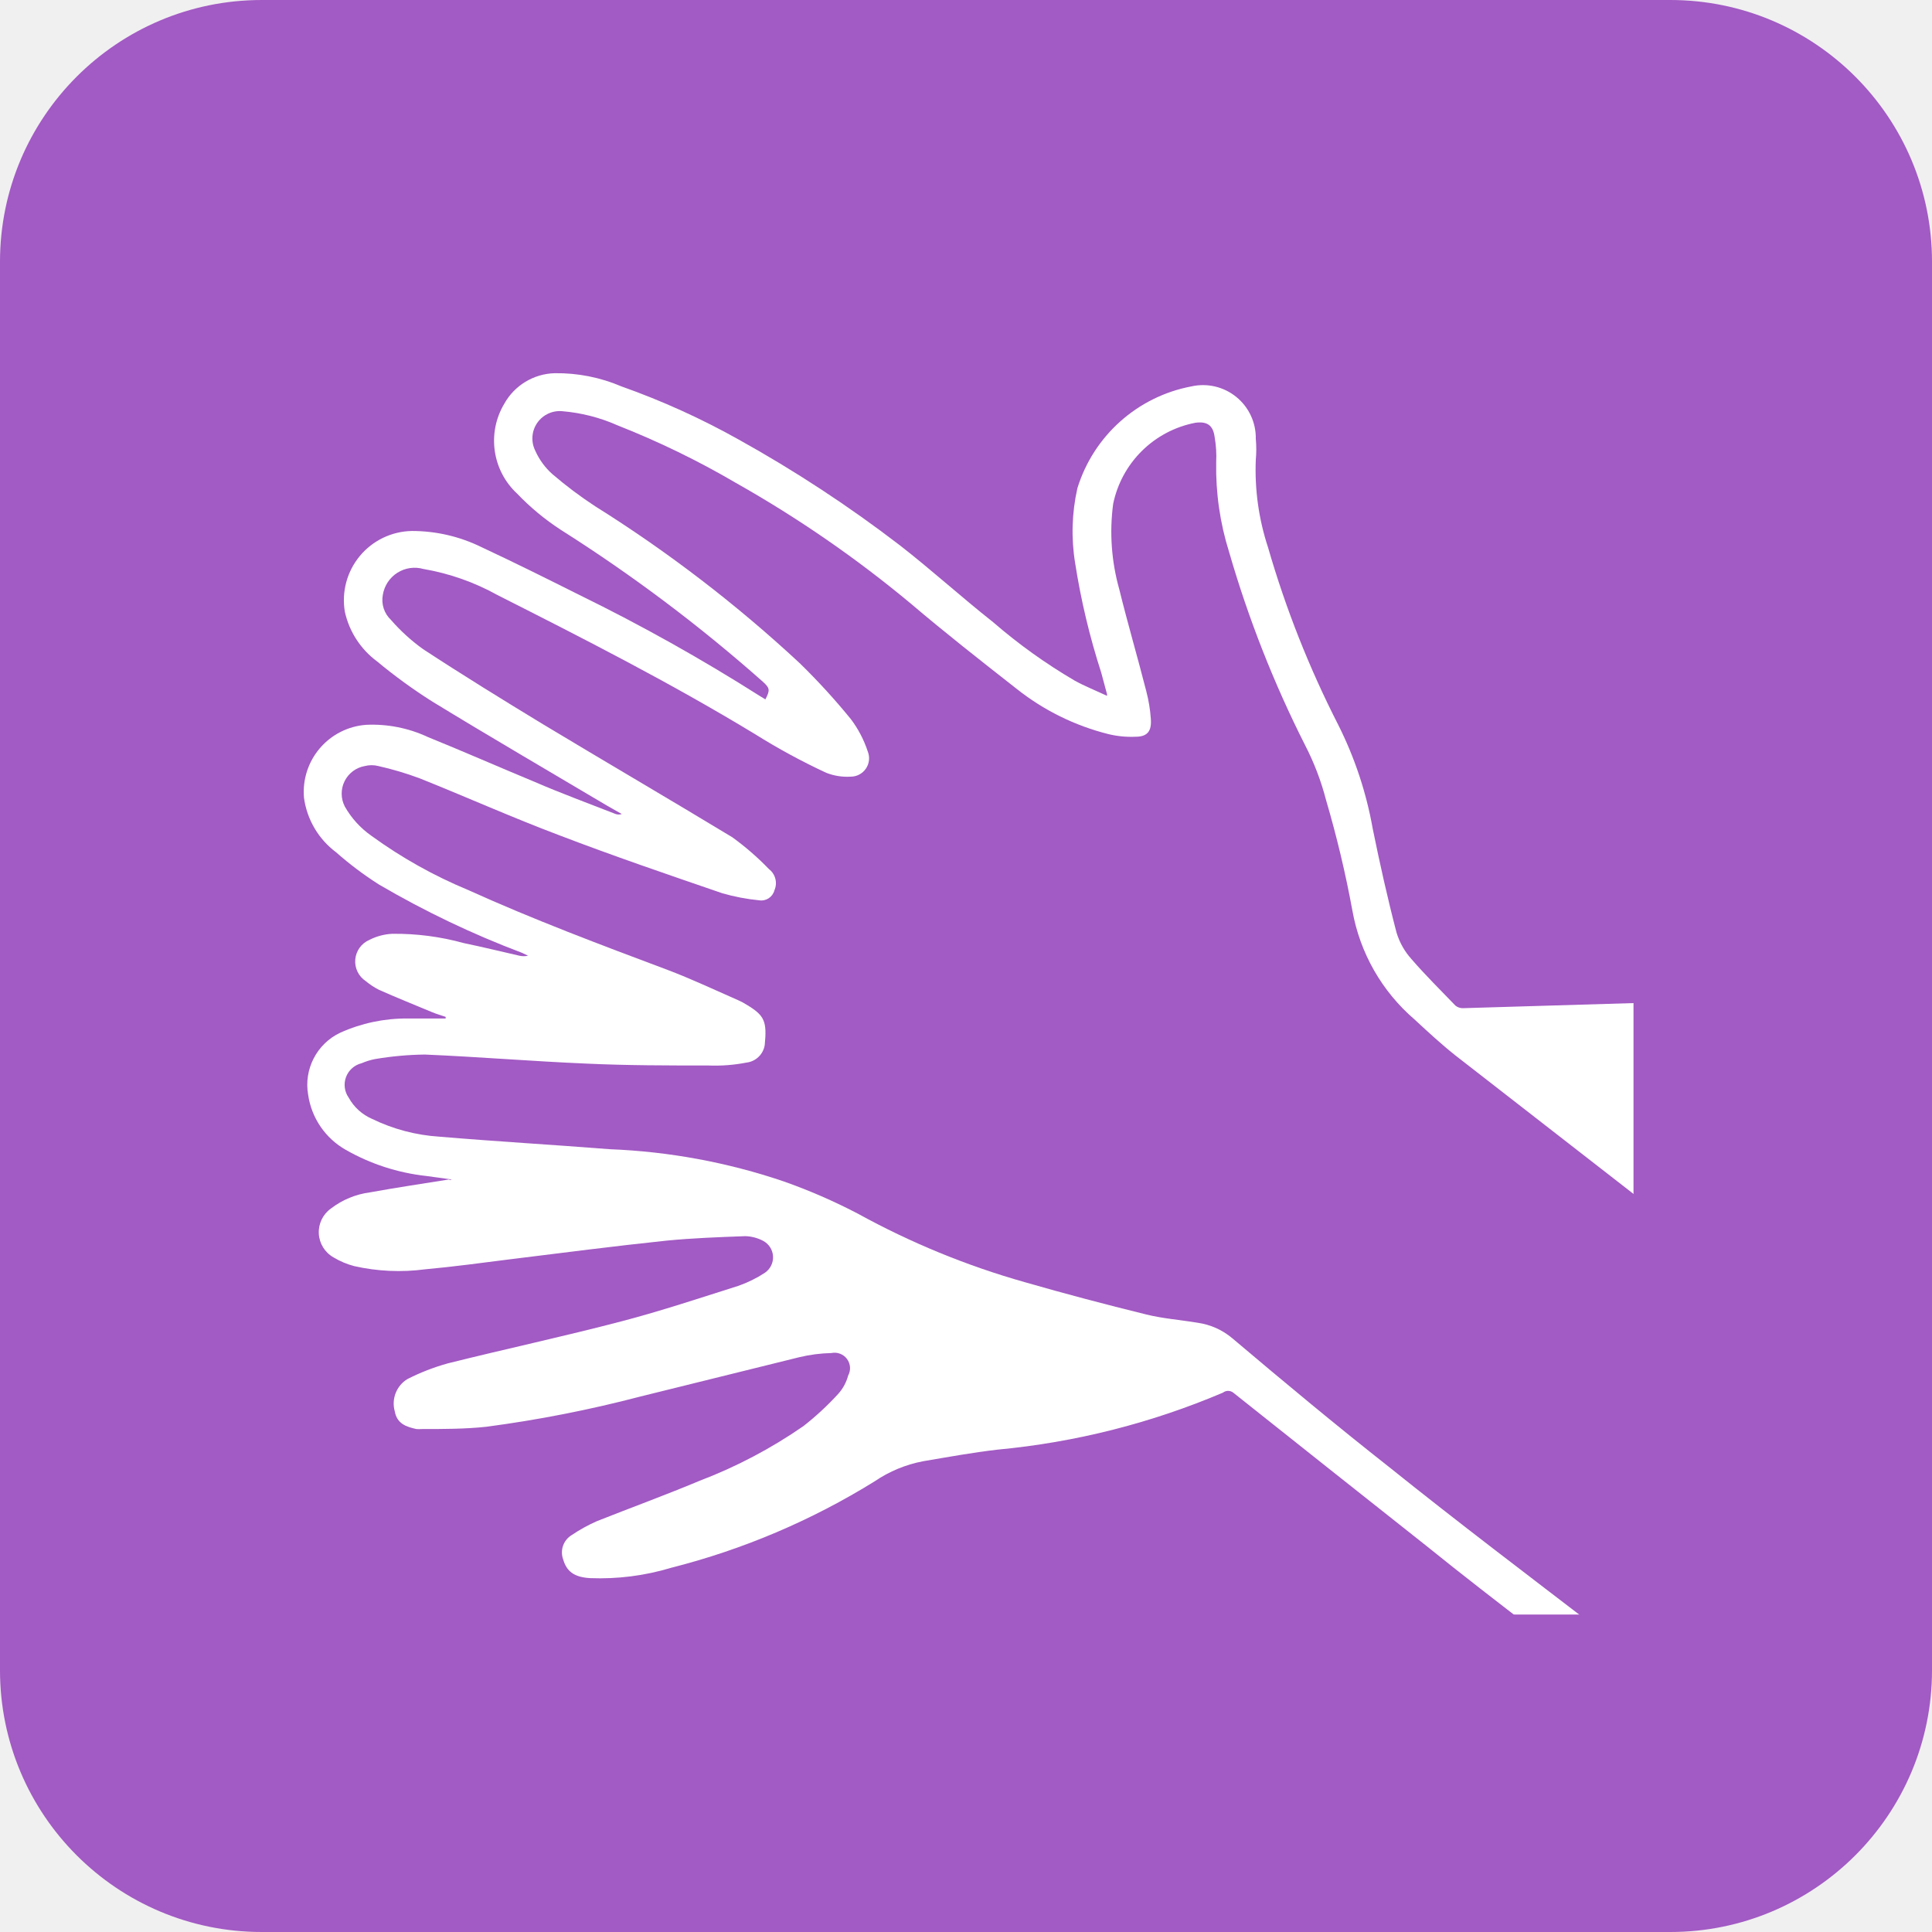
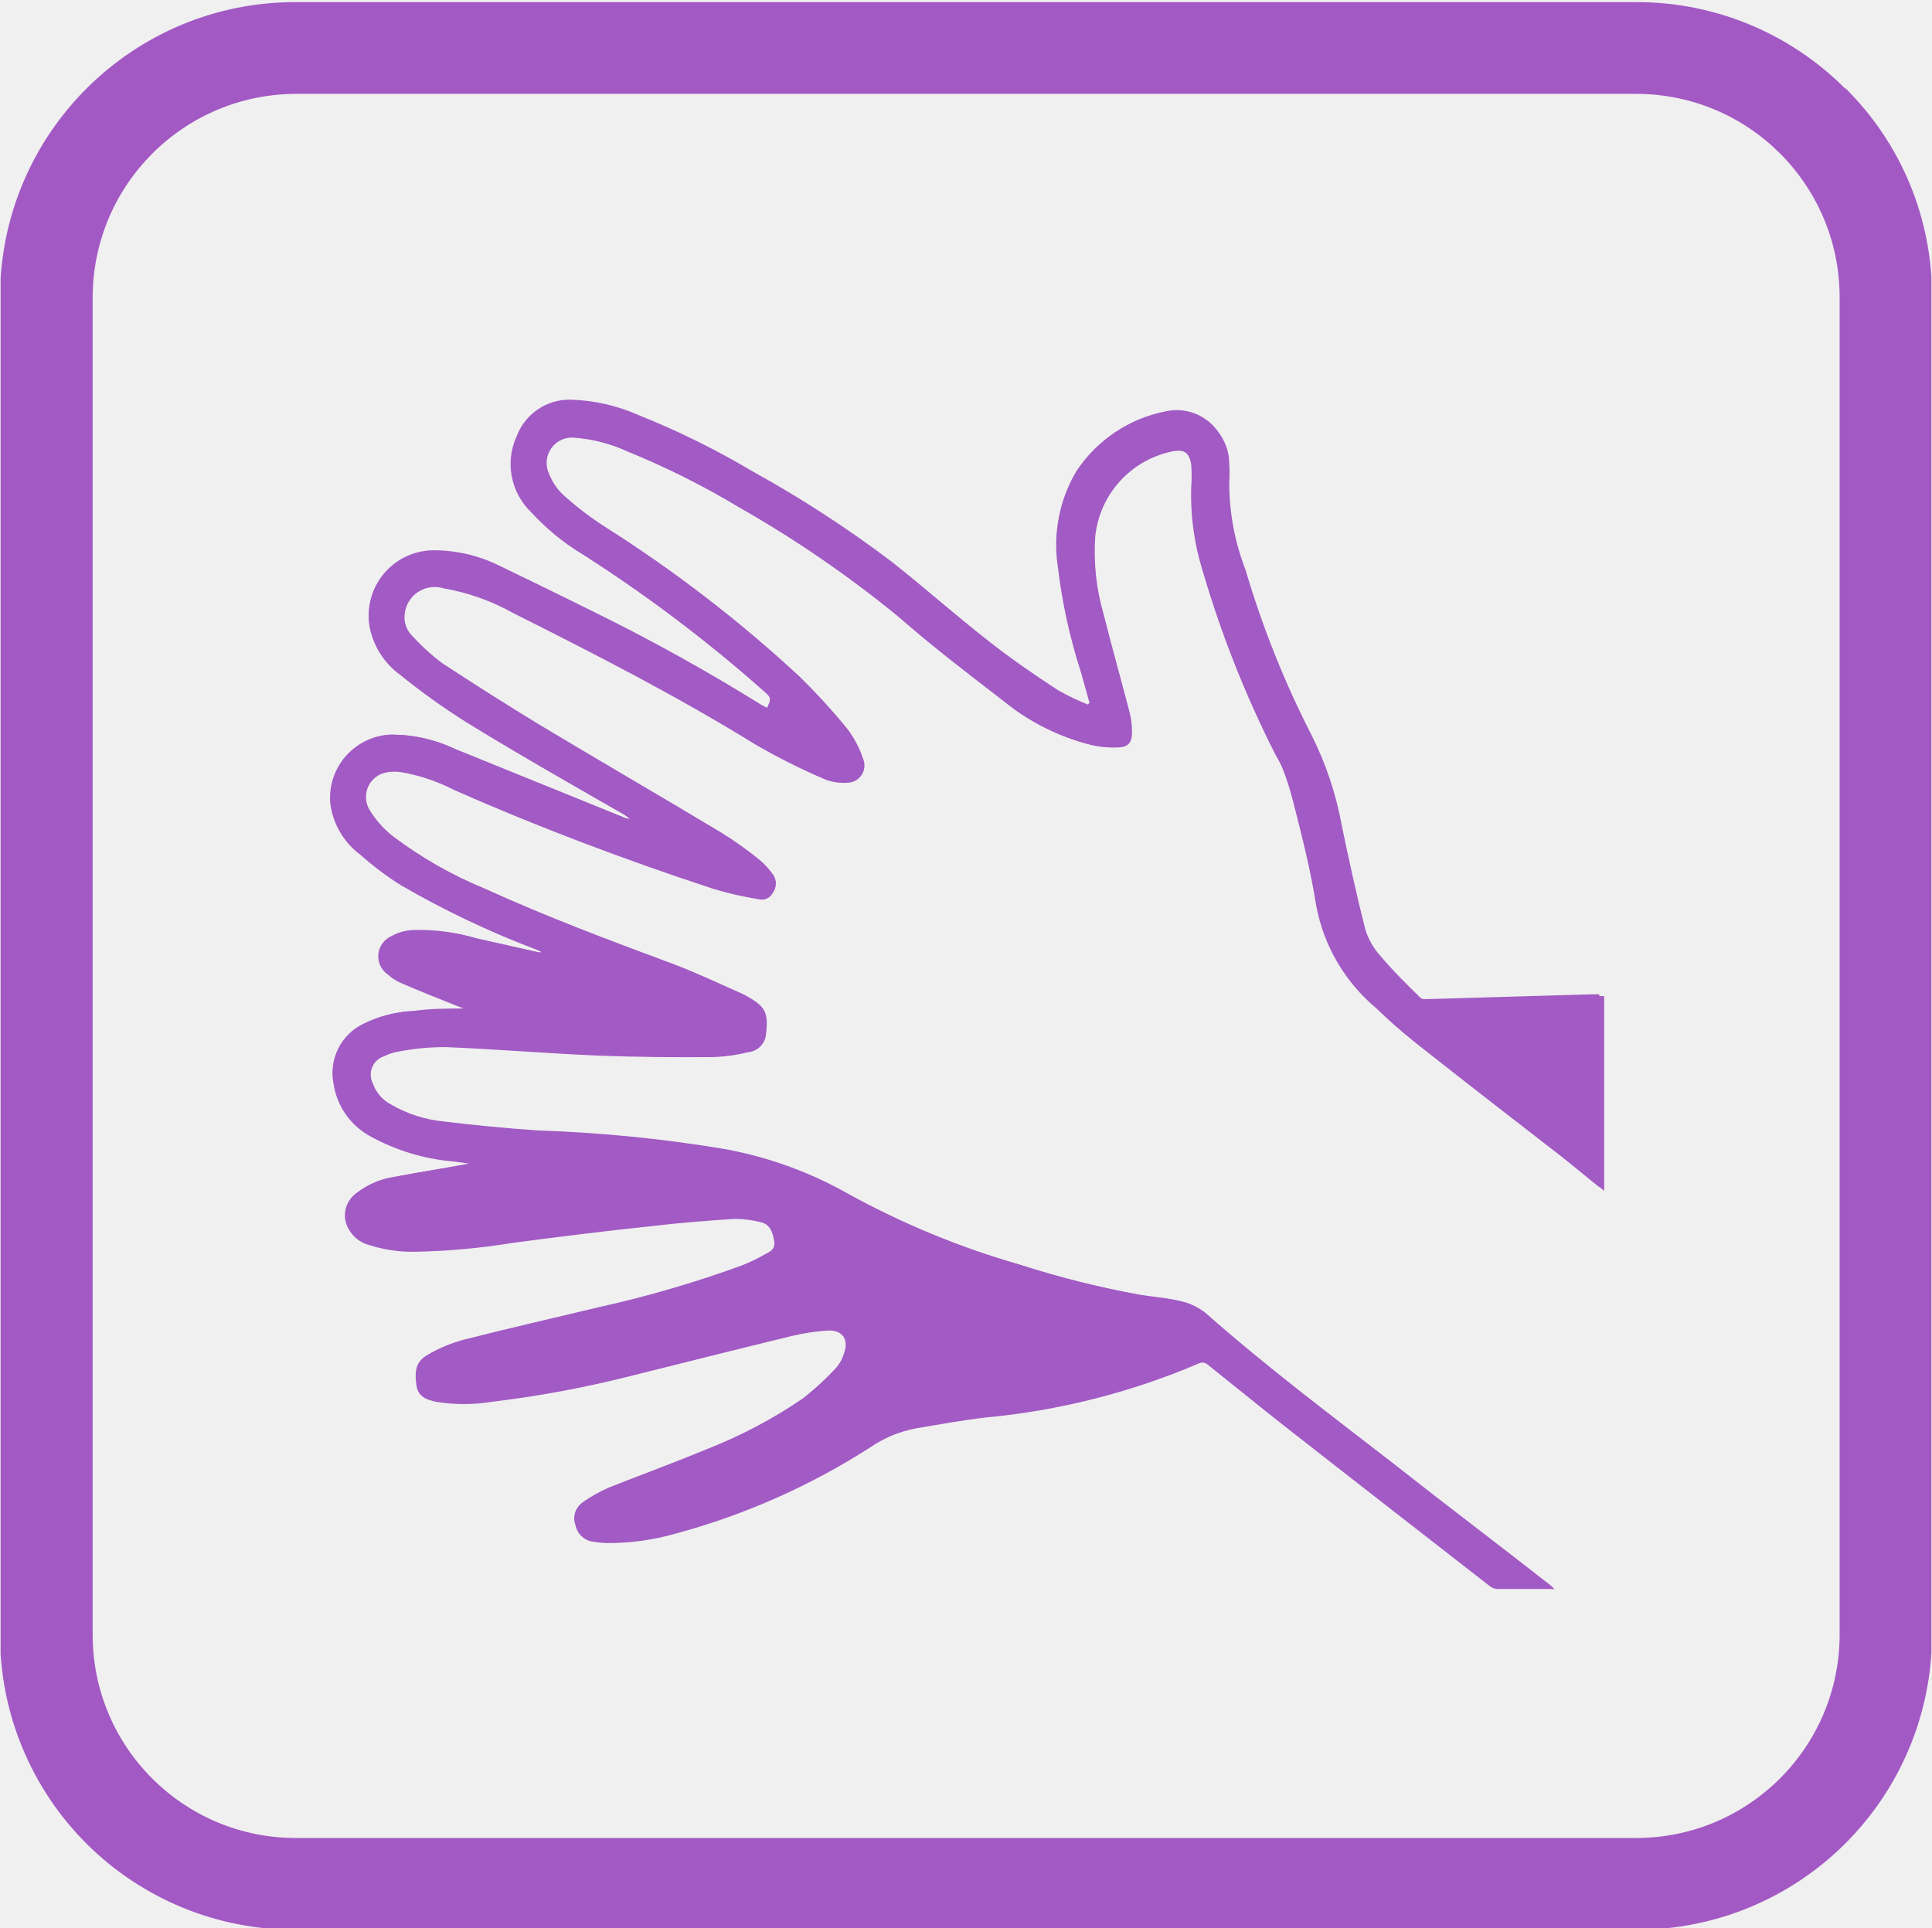
- <svg xmlns="http://www.w3.org/2000/svg" preserveAspectRatio="xMinYMid" viewbox="0 0 60 60">
+ <svg xmlns="http://www.w3.org/2000/svg" preserveAspectRatio="xMinYMid" viewbox="0 0 64 64">
  <defs>
-     <style>.cls-1{fill:#a25ac4;}.cls-2{fill:#fff;}.cls-3{fill:none;stroke:#a25ac4;stroke-miterlimit:10;stroke-width:1px;}</style>
+     <style>.cls-1{fill:none;}.cls-2{fill:#a25ac4;}.cls-3{clip-path:url(#clip-path);}.cls-4{fill:#a359c4;}</style>
+     <clipPath id="clip-path">
+       <rect class="cls-1" x="0.02" y="0.07" width="63.96" height="63.86" />
+     </clipPath>
  </defs>
  <g id="elements">
-     <rect class="cls-1" width="60" height="60" rx="8.13" />
-     <polyline class="cls-2" points="8.75 10.97 8.75 50.64 51.23 50.64 51.23 10.97" />
-     <g id="_6VivcC.tif" data-name="6VivcC.tif">
-       <path class="cls-1" d="M47.66,50.64H8.75V11H51.22V31.14h-.1l-5.69.17a.36.36,0,0,1-.23-.08c-.46-.48-.94-.95-1.37-1.45a2.16,2.16,0,0,1-.46-.82c-.28-1.07-.52-2.15-.74-3.23a11.73,11.73,0,0,0-1.07-3.22A31,31,0,0,1,39.38,17,7.69,7.69,0,0,1,39,14.28a3.54,3.54,0,0,0,0-.65A1.64,1.64,0,0,0,37,12a4.6,4.6,0,0,0-3.54,3.16,6.09,6.09,0,0,0-.07,2.33,22.12,22.12,0,0,0,.81,3.4l.18.67,0,.05c-.34-.16-.69-.3-1-.47a17,17,0,0,1-2.54-1.82c-1-.79-1.91-1.62-2.9-2.39a40.67,40.67,0,0,0-5-3.28A23.49,23.49,0,0,0,19.3,12a5.1,5.1,0,0,0-2.07-.41,1.85,1.85,0,0,0-1.57.95,2.24,2.24,0,0,0,.4,2.79,7.65,7.65,0,0,0,1.35,1.12,48.83,48.83,0,0,1,6.28,4.72c.22.2.23.26.08.55l-.18-.11Q20.88,19.89,18,18.48c-1-.5-2-1-3.05-1.49a4.89,4.89,0,0,0-2.16-.5A2.15,2.15,0,0,0,10.71,19a2.62,2.62,0,0,0,1,1.54,16.42,16.42,0,0,0,1.72,1.25c1.8,1.1,3.62,2.16,5.44,3.24l.44.25a.3.3,0,0,1-.19,0c-.84-.33-1.69-.64-2.52-1-1.11-.46-2.2-.94-3.31-1.39a4.08,4.08,0,0,0-1.92-.38,2.09,2.09,0,0,0-1.93,2.26,2.54,2.54,0,0,0,1,1.7,10.59,10.59,0,0,0,1.33,1,29.15,29.15,0,0,0,4.44,2.12l.19.09a.61.61,0,0,1-.27,0c-.57-.13-1.14-.27-1.72-.39A8,8,0,0,0,12.18,29a1.75,1.75,0,0,0-.71.19.73.73,0,0,0-.11,1.28,2.23,2.23,0,0,0,.41.27c.54.24,1.09.46,1.64.69.14.06.29.1.43.15v.05c-.4,0-.79,0-1.19,0a5,5,0,0,0-2.08.44,1.79,1.79,0,0,0-1,1.93,2.35,2.35,0,0,0,1.17,1.71,6.46,6.46,0,0,0,2.49.81l.8.11a.09.09,0,0,1-.09,0c-.81.13-1.63.25-2.45.4a2.53,2.53,0,0,0-1.21.5.9.9,0,0,0,.08,1.52,2.42,2.42,0,0,0,.64.27,6.25,6.25,0,0,0,2.2.1c.88-.08,1.76-.2,2.63-.31,1.62-.2,3.24-.41,4.86-.58.81-.08,1.64-.11,2.46-.14a1.27,1.27,0,0,1,.54.14.58.58,0,0,1,.06,1,3.81,3.81,0,0,1-.81.4c-1.2.38-2.4.78-3.62,1.1-1.79.47-3.61.86-5.41,1.31a6.7,6.7,0,0,0-1.26.49.89.89,0,0,0-.39,1c.07.39.36.48.67.55a1,1,0,0,0,.17,0c.67,0,1.35,0,2-.07a39,39,0,0,0,4.79-.94l4.93-1.22a4.71,4.71,0,0,1,1-.13.48.48,0,0,1,.52.7,1.38,1.38,0,0,1-.31.57,8.85,8.85,0,0,1-1.08,1,15.1,15.1,0,0,1-3.23,1.7c-1.05.44-2.12.83-3.18,1.25a5,5,0,0,0-.78.43.63.63,0,0,0-.27.76c.11.38.35.55.83.58a7.66,7.66,0,0,0,2.52-.32A22.46,22.46,0,0,0,27.17,46a4,4,0,0,1,1.5-.62c.77-.13,1.53-.27,2.31-.36a23.49,23.49,0,0,0,7-1.77.26.26,0,0,1,.32,0c2,1.59,4,3.18,6,4.76C45.4,48.9,46.53,49.77,47.66,50.64Z" />
-       <path class="cls-1" d="M51.23,50.64H49.66l-.07-.08c-2.15-1.65-4.32-3.29-6.45-5-1.64-1.29-3.25-2.63-4.87-4a2.13,2.13,0,0,0-1.07-.48c-.54-.09-1.09-.13-1.61-.26-1.26-.31-2.51-.64-3.76-1a24.65,24.65,0,0,1-5.19-2.13,17.6,17.6,0,0,0-2.3-1,19.12,19.12,0,0,0-5.4-1c-1.77-.14-3.53-.24-5.3-.39a5.58,5.58,0,0,1-2.08-.55,1.51,1.51,0,0,1-.73-.66.69.69,0,0,1,.4-1.07,2,2,0,0,1,.42-.13,10,10,0,0,1,1.54-.14c1.67.07,3.34.21,5,.28,1.27.06,2.55.06,3.82.06A5.08,5.08,0,0,0,23.18,33a.65.65,0,0,0,.57-.55c.07-.72,0-.91-.55-1.24a1.91,1.91,0,0,0-.28-.15c-.73-.32-1.45-.66-2.19-.94-2.08-.78-4.16-1.56-6.19-2.48a14.62,14.62,0,0,1-3-1.68,2.78,2.78,0,0,1-.83-.91.87.87,0,0,1,.62-1.26.85.85,0,0,1,.42,0,9.86,9.86,0,0,1,1.28.38c1.45.58,2.88,1.22,4.34,1.77,1.67.64,3.37,1.22,5.06,1.8a6.32,6.32,0,0,0,1.15.22.42.42,0,0,0,.47-.31.55.55,0,0,0-.17-.66A8.51,8.51,0,0,0,22.74,26c-1.95-1.18-3.92-2.33-5.88-3.51-1.25-.76-2.5-1.53-3.72-2.33a5.82,5.82,0,0,1-1-.91.85.85,0,0,1-.25-.78,1,1,0,0,1,1.26-.8,7.26,7.26,0,0,1,2.3.81c2.69,1.36,5.38,2.73,8,4.32A20.12,20.12,0,0,0,25.66,24a1.79,1.79,0,0,0,.76.12.57.57,0,0,0,.53-.78,3.46,3.46,0,0,0-.52-1,20.36,20.36,0,0,0-1.6-1.75,42.28,42.28,0,0,0-6.35-4.87,12.74,12.74,0,0,1-1.33-1,2.14,2.14,0,0,1-.53-.73.85.85,0,0,1,.84-1.22,5.32,5.32,0,0,1,1.72.44A26.38,26.38,0,0,1,22.86,15a36.52,36.52,0,0,1,5.42,3.74c1.07.91,2.18,1.78,3.29,2.65a7.52,7.52,0,0,0,2.86,1.41,3,3,0,0,0,.84.08c.37,0,.5-.18.47-.56a4.71,4.71,0,0,0-.14-.85c-.27-1.06-.58-2.11-.84-3.17a6.58,6.58,0,0,1-.19-2.65,3.23,3.23,0,0,1,2.55-2.52c.36-.05.55.07.6.43a3.55,3.55,0,0,1,.05.8,8.75,8.75,0,0,0,.4,2.78,34.58,34.58,0,0,0,2.36,6,8.16,8.16,0,0,1,.65,1.7A33.75,33.75,0,0,1,42,28.28a5.8,5.8,0,0,0,1.93,3.38c.41.38.82.76,1.26,1.11q2.94,2.29,5.89,4.58a.49.49,0,0,1,.2.42Z" />
+     <g id="CvqpxA.tif">
+       <path class="cls-2" d="M51.49,52.64l-.14-.12c-1.72-1.32-3.46-2.63-5.16-4-2.11-1.64-4.24-3.24-6.24-5a2,2,0,0,0-.82-.4c-.43-.11-.89-.14-1.33-.21a30.82,30.82,0,0,1-4-1,27.47,27.47,0,0,1-5.72-2.36A13.06,13.06,0,0,0,24,38.08a47.09,47.09,0,0,0-6.15-.61c-1.06-.07-2.11-.18-3.15-.3a4.31,4.31,0,0,1-1.74-.57,1.29,1.29,0,0,1-.61-.71.64.64,0,0,1,.38-.9,1.78,1.78,0,0,1,.51-.16,8.05,8.05,0,0,1,1.55-.14c1.68.07,3.36.21,5,.28,1.28.05,2.56.06,3.83.05a5.68,5.68,0,0,0,1.16-.16.66.66,0,0,0,.59-.55c.09-.74,0-.93-.54-1.25a1.82,1.82,0,0,0-.31-.16c-.72-.32-1.44-.66-2.18-.94-2.1-.78-4.21-1.58-6.25-2.5A13.63,13.63,0,0,1,13,27.71a3.29,3.29,0,0,1-.76-.86.84.84,0,0,1,.61-1.27,1.55,1.55,0,0,1,.43,0,6,6,0,0,1,1.74.58c2.81,1.24,5.67,2.32,8.59,3.28a11.17,11.17,0,0,0,1.52.35.41.41,0,0,0,.47-.21.51.51,0,0,0,0-.6,2.79,2.79,0,0,0-.47-.5,12.07,12.07,0,0,0-1.24-.88c-2-1.2-4-2.36-6-3.56-1.09-.66-2.17-1.35-3.24-2.05a7.22,7.22,0,0,1-1-.91.88.88,0,0,1-.24-.79,1,1,0,0,1,1.28-.8,7.24,7.24,0,0,1,2.31.82c2.71,1.36,5.41,2.74,8,4.34a20.77,20.77,0,0,0,2.31,1.16,1.65,1.65,0,0,0,.77.12.57.57,0,0,0,.52-.77,3.51,3.51,0,0,0-.52-1,20.6,20.6,0,0,0-1.61-1.76,44.39,44.39,0,0,0-6.41-4.93,10.49,10.49,0,0,1-1.32-1,1.92,1.92,0,0,1-.55-.77.84.84,0,0,1,.84-1.2,5.26,5.26,0,0,1,1.75.45,26.79,26.79,0,0,1,3.71,1.86,37.86,37.86,0,0,1,5.27,3.62c1.14,1,2.31,1.89,3.49,2.8a7.35,7.35,0,0,0,2.89,1.44,3.17,3.17,0,0,0,.87.07c.32,0,.45-.17.44-.5a2.69,2.69,0,0,0-.09-.7c-.28-1.07-.58-2.14-.85-3.21a7.39,7.39,0,0,1-.28-2.56,3.21,3.21,0,0,1,2.58-2.84c.39-.07.59.06.65.46a4.84,4.84,0,0,1,0,.76,8.47,8.47,0,0,0,.4,2.83,35.39,35.39,0,0,0,2.38,6A8.64,8.64,0,0,1,43,26.69c.29,1.13.58,2.27.76,3.43a5.83,5.83,0,0,0,2,3.41,16.38,16.38,0,0,0,1.25,1.1c1.63,1.29,3.26,2.55,4.9,3.82l1.23,1V33h-.24l-5.5.16a.51.51,0,0,1-.33-.09c-.46-.45-.92-.9-1.33-1.39a2.31,2.31,0,0,1-.51-.88c-.29-1.14-.54-2.29-.78-3.44a11,11,0,0,0-1-3,31.64,31.64,0,0,1-2.19-5.48A8,8,0,0,1,40.72,16a4.57,4.57,0,0,0,0-.64,1.67,1.67,0,0,0-2-1.64,4.6,4.6,0,0,0-3,2,4.78,4.78,0,0,0-.61,3.14,18.43,18.43,0,0,0,.77,3.52c.1.32.19.64.28,1l-.05.06a7.83,7.83,0,0,1-1-.48c-.79-.52-1.57-1.05-2.3-1.63-1.09-.85-2.12-1.77-3.2-2.62a38.27,38.27,0,0,0-4.62-3,26.92,26.92,0,0,0-3.77-1.86,6,6,0,0,0-2.24-.51,1.87,1.87,0,0,0-1.79,1.2A2.21,2.21,0,0,0,17.63,17,7.76,7.76,0,0,0,19,18.17a48,48,0,0,1,6.33,4.75c.23.2.23.25.09.55l-.19-.1a63.93,63.93,0,0,0-5.61-3.11c-1-.51-2.05-1-3.09-1.51a4.89,4.89,0,0,0-2.16-.5,2.16,2.16,0,0,0-2.11,2.56,2.55,2.55,0,0,0,1,1.55,22.78,22.78,0,0,0,2.21,1.58C17.19,25,19,26,20.7,27l.19.13a.6.6,0,0,1-.27-.07l-5.55-2.25a4.84,4.84,0,0,0-2.18-.47A2.1,2.1,0,0,0,11,26.63a2.52,2.52,0,0,0,1,1.71,10,10,0,0,0,1.33,1,30.1,30.1,0,0,0,4.48,2.13l.19.09a.21.21,0,0,1-.13,0l-2.05-.46a6.58,6.58,0,0,0-2.07-.27A1.52,1.52,0,0,0,13,31a.73.73,0,0,0-.09,1.27,1.67,1.67,0,0,0,.43.28c.62.27,1.25.52,1.88.77l.23.09c-.62,0-1.18,0-1.74.08a4,4,0,0,0-1.59.41,1.81,1.81,0,0,0-1,2,2.38,2.38,0,0,0,1.19,1.72,6.91,6.91,0,0,0,2.8.85l.5.07c-.85.16-1.7.29-2.54.45a2.67,2.67,0,0,0-1.23.51.88.88,0,0,0-.33,1,1.1,1.1,0,0,0,.77.71,4.66,4.66,0,0,0,1.48.22,22.87,22.87,0,0,0,3.3-.3c1.52-.2,3-.39,4.57-.55.91-.11,1.83-.18,2.75-.24a3.48,3.48,0,0,1,.9.12c.3.08.37.37.41.65s-.15.33-.31.42a5.91,5.91,0,0,1-.8.39,37.43,37.43,0,0,1-4.72,1.38c-1.5.36-3,.7-4.49,1.08a4.84,4.84,0,0,0-1.2.5c-.4.23-.41.63-.33,1s.34.45.64.52a5.74,5.74,0,0,0,1.85,0,36,36,0,0,0,4.5-.83c1.81-.45,3.62-.91,5.44-1.35a6.88,6.88,0,0,1,1.18-.18c.49,0,.72.29.55.75a1.33,1.33,0,0,1-.3.53,9.85,9.85,0,0,1-1.09,1,16,16,0,0,1-3.25,1.71c-1.06.44-2.13.83-3.19,1.25a5,5,0,0,0-.84.47.61.61,0,0,0-.23.72.69.69,0,0,0,.55.56,3.75,3.75,0,0,0,.47.05,8.16,8.16,0,0,0,2.36-.33,23,23,0,0,0,6.37-2.83,4,4,0,0,1,1.53-.64c.77-.13,1.54-.27,2.31-.36a23.51,23.51,0,0,0,7.06-1.79.27.27,0,0,1,.31.05c.83.67,1.66,1.35,2.5,2,2.27,1.78,4.54,3.54,6.81,5.31a.48.48,0,0,0,.24.11Z" />
+       <path class="cls-2" d="M51.49,52.64H49.57a.48.48,0,0,1-.24-.11c-2.27-1.77-4.54-3.53-6.81-5.31-.84-.66-1.67-1.34-2.5-2a.27.27,0,0,0-.31-.05,23.51,23.51,0,0,1-7.06,1.79c-.77.09-1.54.23-2.31.36a4,4,0,0,0-1.53.64,23,23,0,0,1-6.37,2.83,8.16,8.16,0,0,1-2.36.33,3.75,3.75,0,0,1-.47-.05.69.69,0,0,1-.55-.56.61.61,0,0,1,.23-.72,5,5,0,0,1,.84-.47c1.06-.42,2.13-.81,3.19-1.25a16,16,0,0,0,3.25-1.71,9.85,9.85,0,0,0,1.09-1,1.33,1.33,0,0,0,.3-.53c.17-.46-.06-.78-.55-.75a6.88,6.88,0,0,0-1.18.18c-1.82.44-3.63.9-5.44,1.35a36,36,0,0,1-4.5.83,5.74,5.74,0,0,1-1.85,0c-.3-.07-.58-.16-.64-.52s-.07-.81.33-1a4.84,4.84,0,0,1,1.2-.5c1.49-.38,3-.72,4.49-1.08a37.43,37.43,0,0,0,4.72-1.38,5.91,5.91,0,0,0,.8-.39c.16-.09.34-.19.31-.42s-.11-.57-.41-.65a3.48,3.48,0,0,0-.9-.12c-.92.06-1.84.13-2.75.24-1.53.16-3.05.35-4.57.55a22.87,22.87,0,0,1-3.3.3,4.66,4.66,0,0,1-1.48-.22,1.1,1.1,0,0,1-.77-.71.88.88,0,0,1,.33-1A2.67,2.67,0,0,1,13,39c.84-.16,1.69-.29,2.54-.45l-.5-.07a6.91,6.91,0,0,1-2.8-.85,2.38,2.38,0,0,1-1.19-1.72,1.81,1.81,0,0,1,1-2,4,4,0,0,1,1.59-.41c.56,0,1.12-.05,1.74-.08l-.23-.09c-.63-.25-1.26-.5-1.88-.77a1.67,1.67,0,0,1-.43-.28A.73.73,0,0,1,13,31a1.52,1.52,0,0,1,.69-.19,6.58,6.58,0,0,1,2.07.27l2.05.46a.21.21,0,0,0,.13,0l-.19-.09a30.1,30.1,0,0,1-4.48-2.13,10,10,0,0,1-1.33-1,2.52,2.52,0,0,1-1-1.71,2.1,2.1,0,0,1,1.93-2.27,4.84,4.84,0,0,1,2.18.47l5.55,2.25a.6.6,0,0,0,.27.07L20.7,27c-1.75-1-3.51-2-5.24-3.08a22.78,22.78,0,0,1-2.21-1.58,2.55,2.55,0,0,1-1-1.55,2.16,2.16,0,0,1,2.11-2.56,4.89,4.89,0,0,1,2.16.5c1,.48,2.06,1,3.09,1.51a63.93,63.93,0,0,1,5.61,3.11l.19.1c.14-.3.14-.35-.09-.55A48,48,0,0,0,19,18.17,7.76,7.76,0,0,1,17.63,17a2.21,2.21,0,0,1-.51-2.56,1.87,1.87,0,0,1,1.79-1.2,6,6,0,0,1,2.24.51,26.92,26.92,0,0,1,3.77,1.86,38.27,38.27,0,0,1,4.62,3c1.08.85,2.11,1.77,3.2,2.62.73.58,1.51,1.11,2.3,1.63a7.83,7.83,0,0,0,1,.48l.05-.06c-.09-.32-.18-.64-.28-1a18.43,18.43,0,0,1-.77-3.52,4.78,4.78,0,0,1,.61-3.14,4.6,4.6,0,0,1,3-2,1.67,1.67,0,0,1,2,1.64,4.57,4.57,0,0,1,0,.64,8,8,0,0,0,.45,2.92,31.64,31.64,0,0,0,2.19,5.48,11,11,0,0,1,1,3c.24,1.15.49,2.3.78,3.44a2.31,2.31,0,0,0,.51.88c.41.49.87.94,1.33,1.39a.51.51,0,0,0,.33.09l5.5-.16h.24v6.39l-1.23-1c-1.64-1.27-3.27-2.53-4.9-3.82a16.38,16.38,0,0,1-1.25-1.1,5.83,5.83,0,0,1-2-3.41c-.18-1.16-.47-2.3-.76-3.43A8.64,8.64,0,0,0,42.29,25a35.39,35.39,0,0,1-2.38-6,8.47,8.47,0,0,1-.4-2.83,4.84,4.84,0,0,0,0-.76c-.06-.4-.26-.53-.65-.46a3.21,3.21,0,0,0-2.58,2.84,7.39,7.39,0,0,0,.28,2.56c.27,1.07.57,2.14.85,3.21a2.69,2.69,0,0,1,.09.7c0,.33-.12.49-.44.5a3.17,3.17,0,0,1-.87-.07,7.35,7.35,0,0,1-2.89-1.44c-1.18-.91-2.35-1.84-3.49-2.8a37.86,37.86,0,0,0-5.27-3.62,26.79,26.79,0,0,0-3.71-1.86A5.26,5.26,0,0,0,19,14.48a.84.84,0,0,0-.84,1.2,1.92,1.92,0,0,0,.55.77,10.49,10.49,0,0,0,1.32,1,44.39,44.39,0,0,1,6.41,4.93,20.6,20.6,0,0,1,1.61,1.76,3.51,3.51,0,0,1,.52,1,.57.57,0,0,1-.52.77,1.65,1.65,0,0,1-.77-.12A20.77,20.77,0,0,1,25,24.63c-2.58-1.6-5.28-3-8-4.34a7.24,7.24,0,0,0-2.31-.82,1,1,0,0,0-1.28.8.88.88,0,0,0,.24.79,7.22,7.22,0,0,0,1,.91c1.07.7,2.15,1.39,3.24,2.05,2,1.2,4,2.36,6,3.56a12.07,12.07,0,0,1,1.24.88,2.79,2.79,0,0,1,.47.5.51.51,0,0,1,0,.6.41.41,0,0,1-.47.21,11.17,11.17,0,0,1-1.52-.35c-2.92-1-5.78-2-8.59-3.28a6,6,0,0,0-1.74-.58,1.55,1.55,0,0,0-.43,0,.84.84,0,0,0-.61,1.27,3.29,3.29,0,0,0,.76.86,13.63,13.63,0,0,0,3.06,1.75c2,.92,4.15,1.72,6.25,2.5.74.28,1.46.62,2.18.94a1.82,1.82,0,0,1,.31.16c.56.32.63.51.54,1.25a.66.66,0,0,1-.59.55,5.68,5.68,0,0,1-1.16.16c-1.27,0-2.55,0-3.83-.05-1.68-.07-3.36-.21-5-.28a8.05,8.05,0,0,0-1.55.14,1.78,1.78,0,0,0-.51.16.64.64,0,0,0-.38.9,1.29,1.29,0,0,0,.61.71,4.31,4.31,0,0,0,1.74.57c1,.12,2.09.23,3.15.3a47.09,47.09,0,0,1,6.15.61,13.06,13.06,0,0,1,4.11,1.48,27.47,27.47,0,0,0,5.72,2.36,30.82,30.82,0,0,0,4,1c.44.07.9.1,1.33.21a2,2,0,0,1,.82.4c2,1.77,4.13,3.37,6.24,5,1.7,1.34,3.44,2.65,5.16,4Z" />
    </g>
-     <polyline class="cls-3" points="8.75 10.7 8.75 50.64 51.23 50.64 51.23 10.7 8.75 10.98" />
+     <g class="cls-3">
+       <path class="cls-4" d="M60.94,9.83V54.16a6.74,6.74,0,0,1-6.74,6.73H9.8a6.73,6.73,0,0,1-6.73-6.73V9.83A6.75,6.75,0,0,1,9.8,3.11H54.2a6.74,6.74,0,0,1,6.74,6.72m.18-6.9A9.74,9.74,0,0,0,54.2.07H9.8A9.78,9.78,0,0,0,0,9.83V54.16A9.76,9.76,0,0,0,9.8,63.93H54.2A9.78,9.78,0,0,0,64,54.16V9.83a9.66,9.66,0,0,0-2.86-6.9" />
+     </g>
  </g>
</svg>
